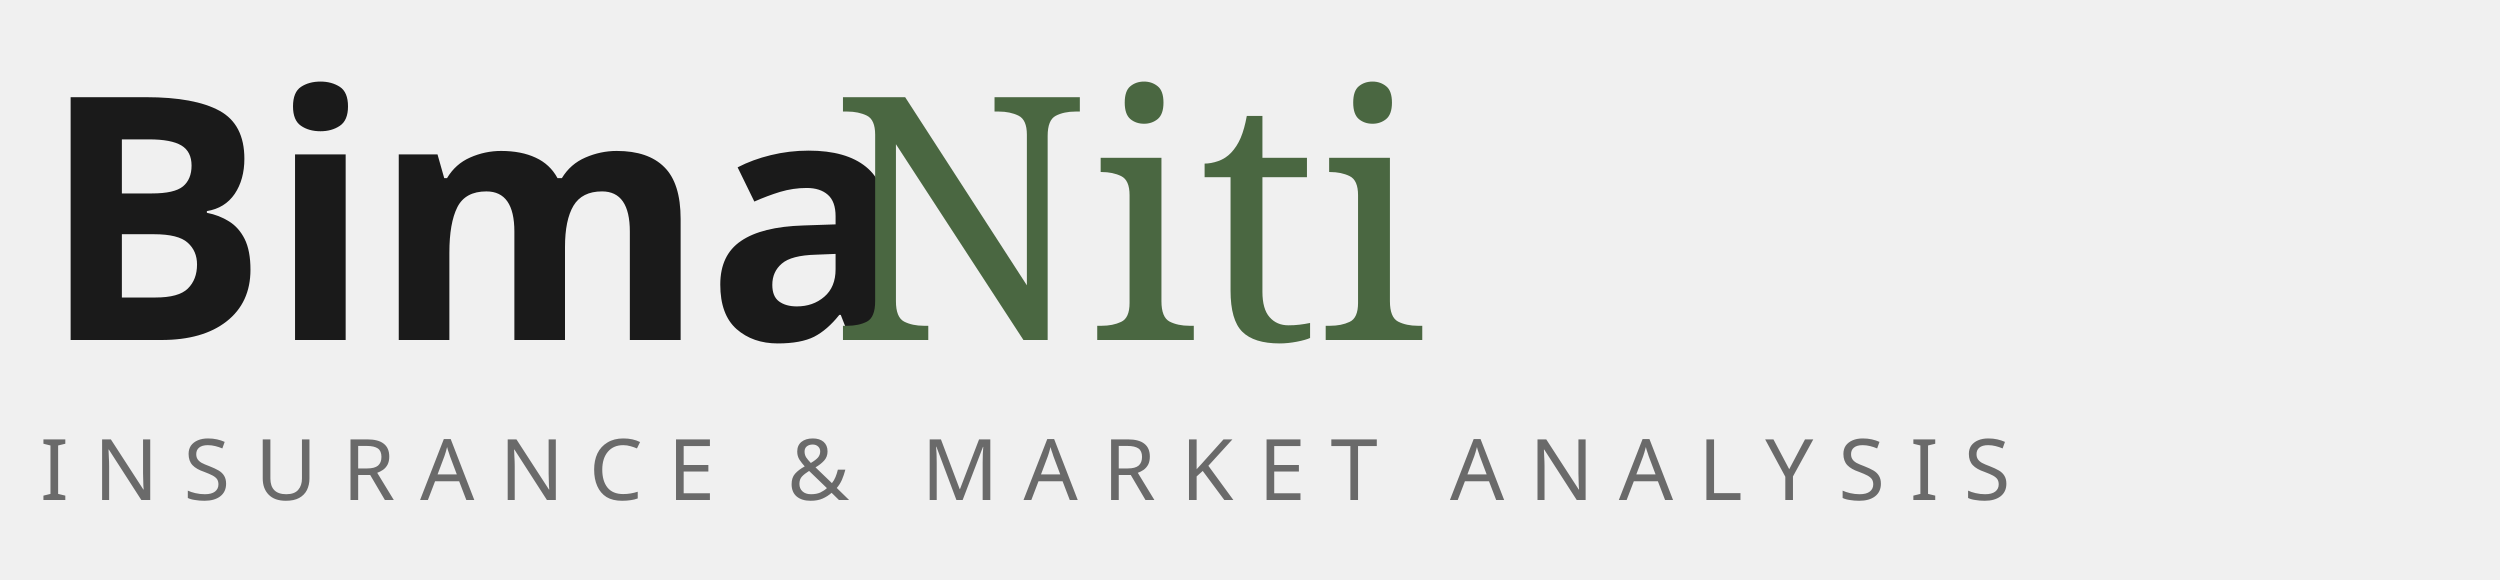
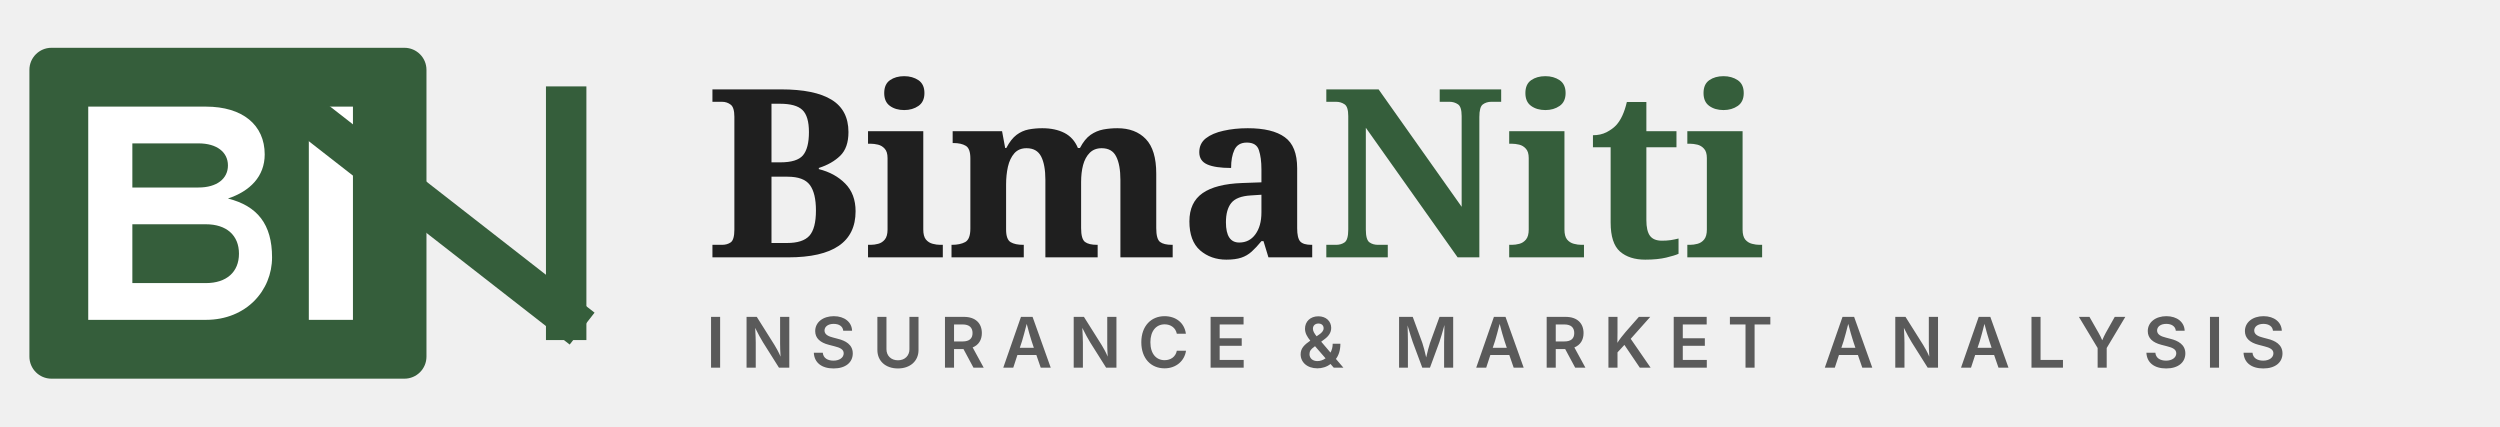
- <svg xmlns="http://www.w3.org/2000/svg" viewBox="0 0 250 58">
-   <style>
-     .t { font-family: 'Outfit', system-ui, sans-serif; font-size: 34px; font-weight: 600; fill: #1a1a1a; }
-     .n { font-family: 'Lora', Georgia, serif; font-size: 34px; font-weight: 500; fill: #4a6741; }
-     .tag { font-family: 'Outfit', system-ui, sans-serif; font-size: 8.5px; font-weight: 400; fill: #6a6a6a; letter-spacing: 2.5px; }
-     @media (prefers-color-scheme: dark) {
-       .t { fill: #e8e4dc; }
-       .n { fill: #8aaa7a; }
-       .tag { fill: #8a8a84; }
-     }
-   </style>
-   <text x="4" y="34" class="t">Bima</text>
-   <text x="83" y="34" class="n">Niti</text>
-   <text x="4" y="50" class="tag">INSURANCE &amp; MARKET ANALYSIS</text>
+ <svg xmlns="http://www.w3.org/2000/svg" viewBox="0 0 340 58" width="340" height="58">
+   <defs>
+     <style>
+       .bg-box { fill: #355E3B; }
+       .b-white { fill: #FFFFFF; }
+       .n-stroke { stroke: #355E3B; stroke-width: 5.5; stroke-linecap: square; fill: none; }
+       .n-fill-inside { fill: #FFFFFF; }
+       .logo-title { font-family: 'Playfair Display', Georgia, serif; font-weight: 700; font-size: 32px; fill: #1F1F1F; }
+       .logo-niti { fill: #355E3B; }
+       .logo-sub { font-family: 'DM Sans', system-ui, -apple-system, sans-serif; font-weight: 600; font-size: 9.5px; fill: #5A5A5A; letter-spacing: 2.2px; }
+       
+       @media (prefers-color-scheme: dark) {
+         .logo-title { fill: #F7F6F2; }
+         .logo-niti { fill: #8AAA7A; }
+         .logo-sub { fill: #A0A09A; }
+         .n-stroke { stroke: #8AAA7A; }
+       }
+     </style>
+   </defs>
+   <g transform="translate(4, 6.5)">
+     <rect class="bg-box" x="0" y="0" width="54" height="45" rx="3" />
+     <path class="b-white" d="M 8,8 L 24,8 C 29,8 32,10.5 32,14.5 C 32,17.5 30,19.5 27,20.5 C 31,21.5 33,24 33,28.5 C 33,33 29.5,37 24,37 L 8,37 Z M 14,13 L 14,19 L 23,19 C 25.5,19 27,17.8 27,16 C 27,14.2 25.5,13 23,13 Z M 14,24 L 14,32 L 24,32 C 26.8,32 28.5,30.5 28.5,28 C 28.5,25.5 26.8,24 24,24 Z" />
+     <rect class="b-white" x="38" y="8" width="6" height="29" />
+     <path class="n-stroke" d="M 39,10 L 73,36.5" />
+     <path class="n-stroke" d="M 73,8 L 73,37" />
+   </g>
+   <text x="96" y="35" class="logo-title">Bima<tspan class="logo-niti">Niti</tspan>
+   </text>
+   <text x="96" y="50" class="logo-sub">INSURANCE &amp; MARKET ANALYSIS</text>
</svg>
